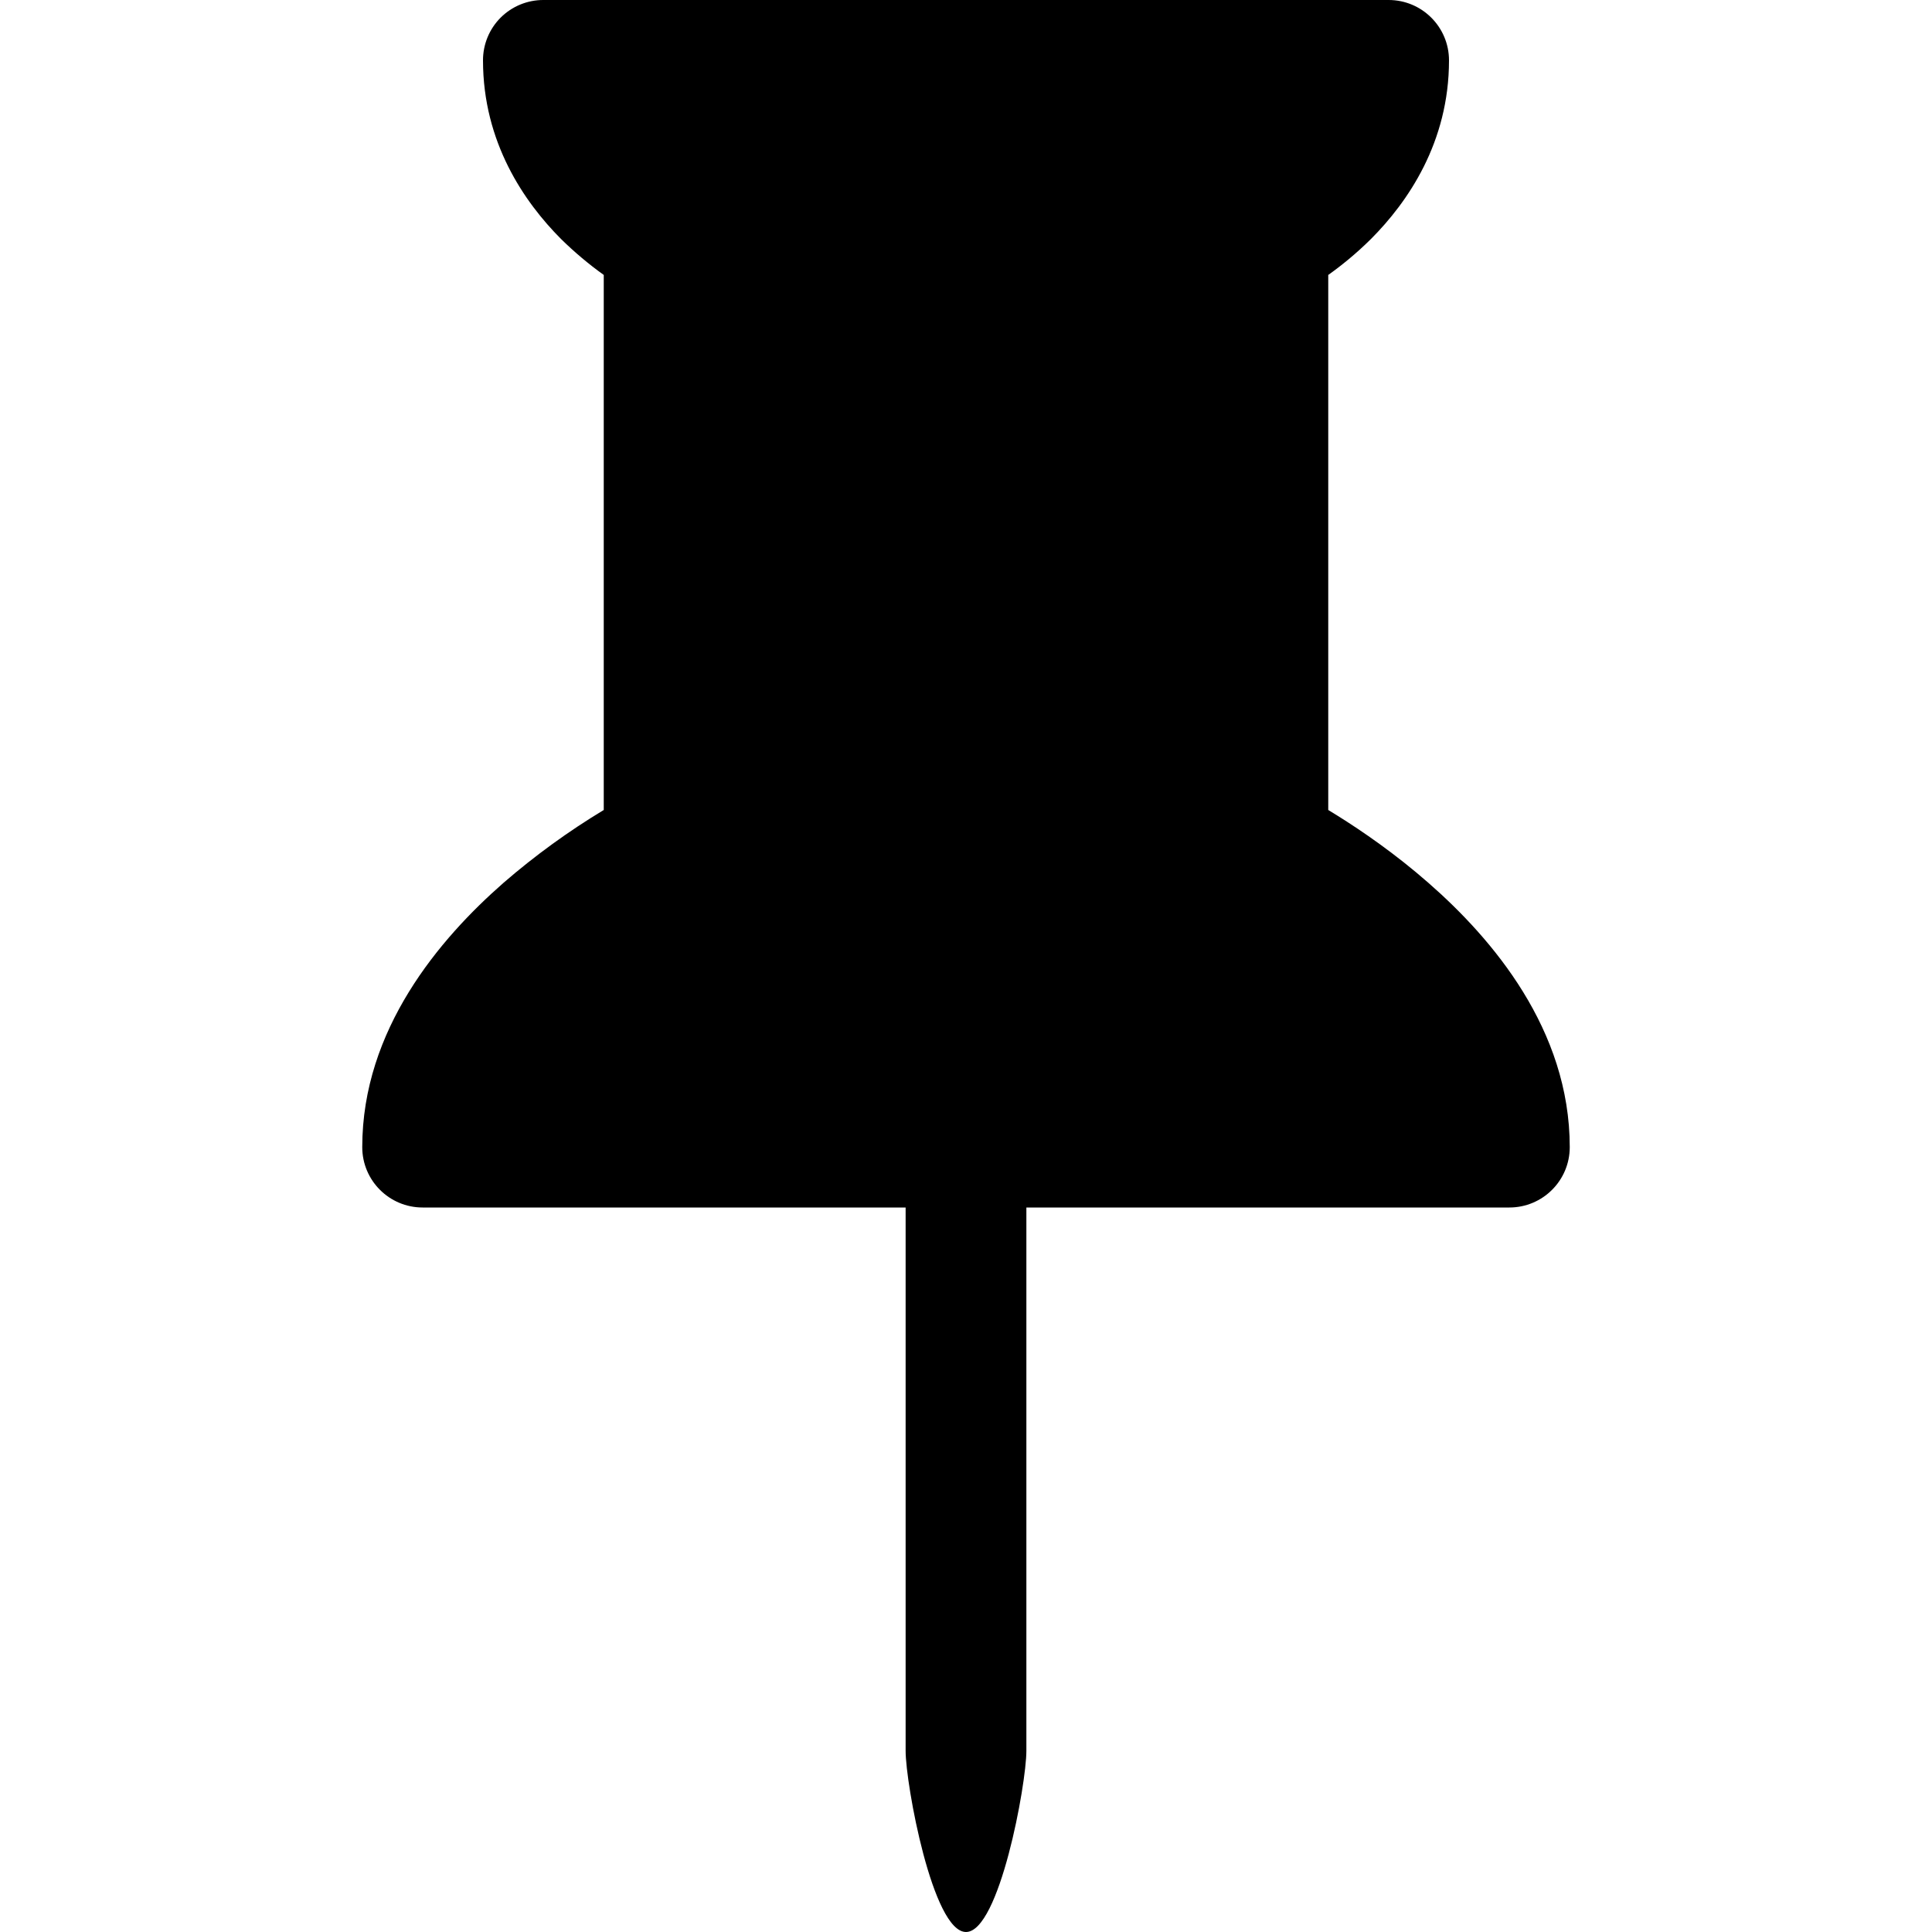
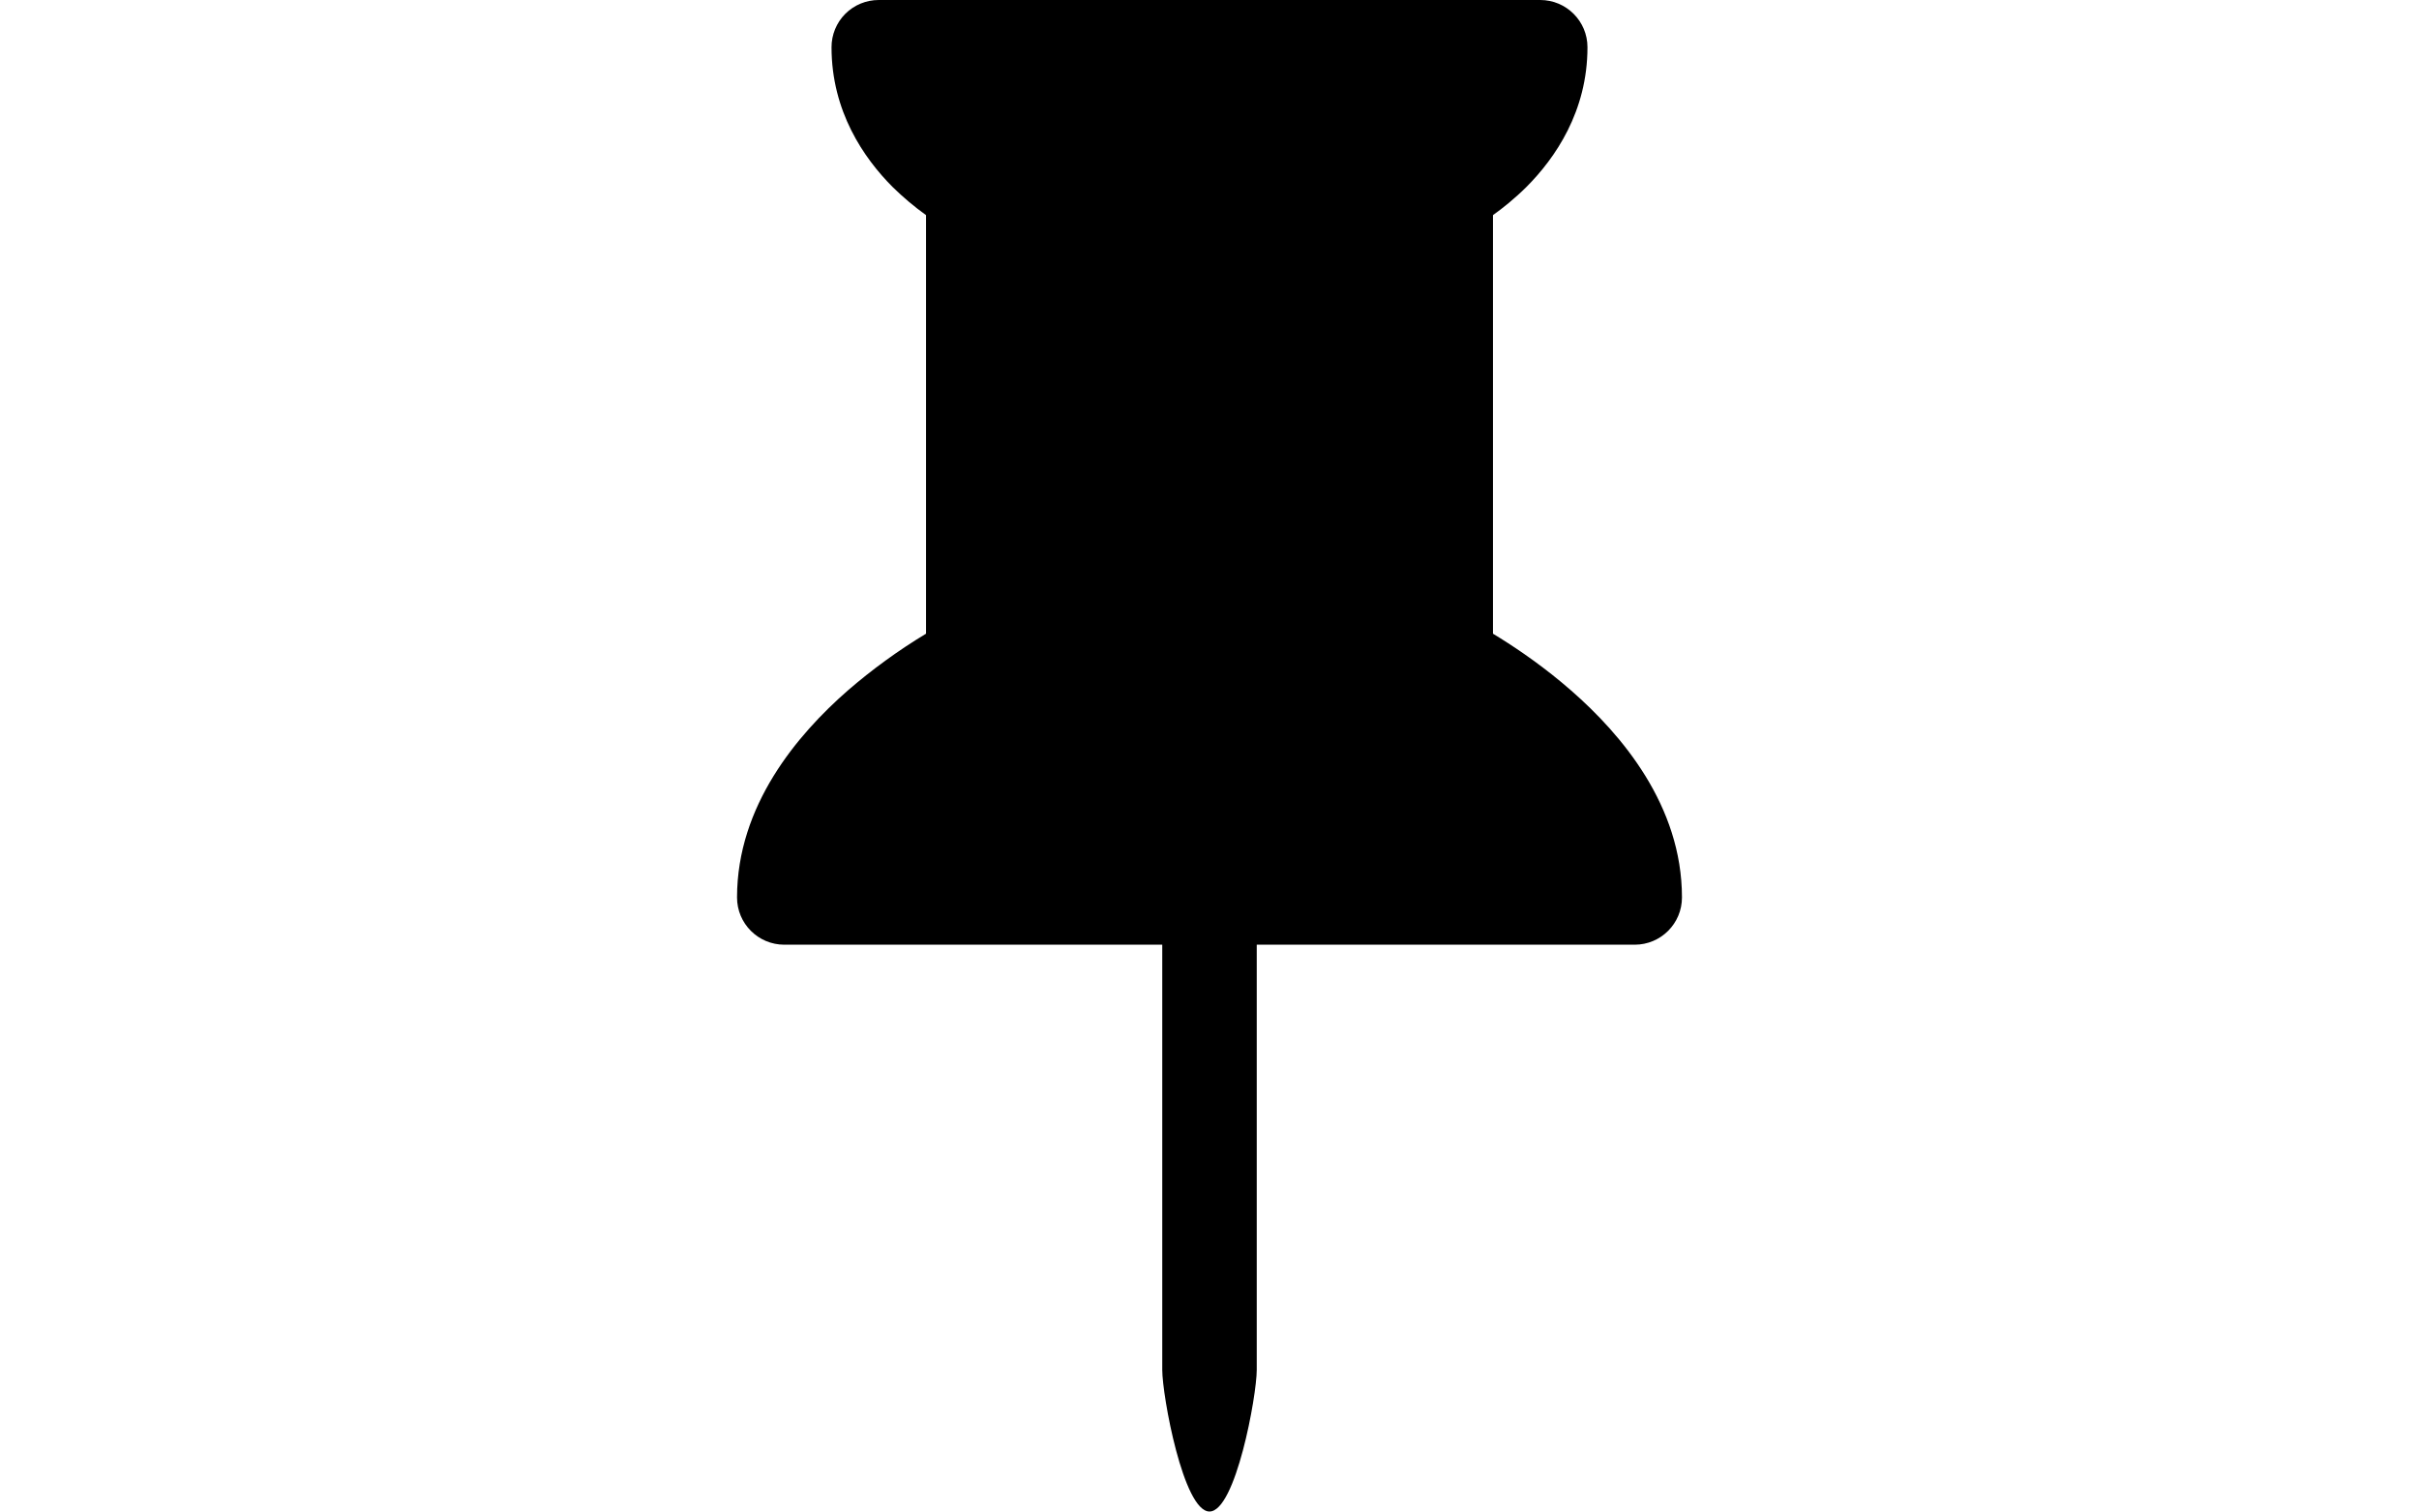
- <svg xmlns="http://www.w3.org/2000/svg" width="16" height="16" fill="currentColor" class="bi bi-pin-fill" viewBox="0 0 16 16">
+ <svg xmlns="http://www.w3.org/2000/svg" width="16" height="10" fill="currentColor" class="bi bi-pin-fill" viewBox="0 0 16 16">
  <path d="M4.146.146A.5.5 0 0 1 4.5 0h7a.5.5 0 0 1 .5.5c0 .68-.342 1.174-.646 1.479-.126.125-.25.224-.354.298v4.431l.078.048c.203.127.476.314.751.555C12.36 7.775 13 8.527 13 9.5a.5.5 0 0 1-.5.5h-4v4.5c0 .276-.224 1.5-.5 1.5s-.5-1.224-.5-1.5V10h-4a.5.5 0 0 1-.5-.5c0-.973.64-1.725 1.17-2.189A6 6 0 0 1 5 6.708V2.277a3 3 0 0 1-.354-.298C4.342 1.674 4 1.179 4 .5a.5.5 0 0 1 .146-.354" />
</svg>
